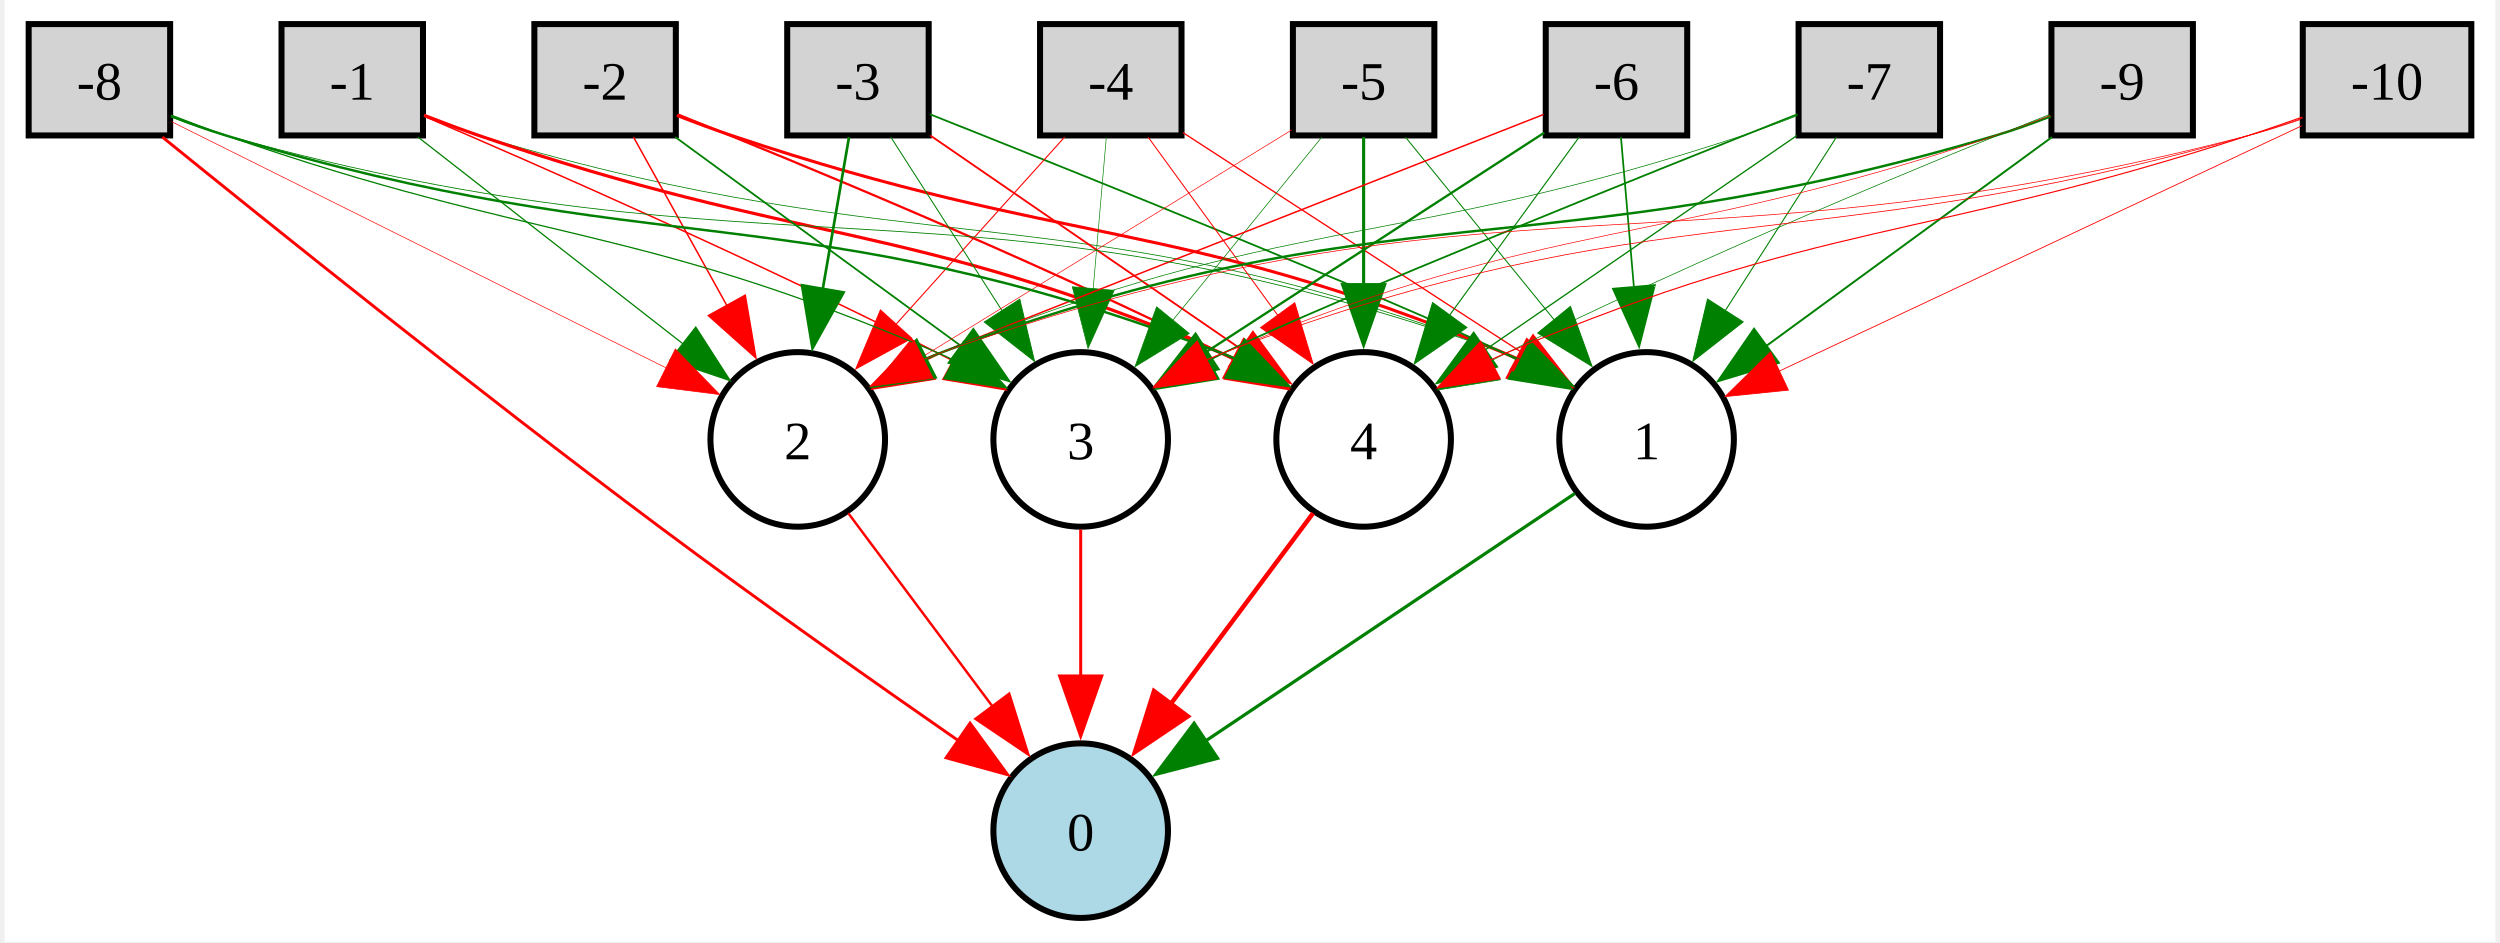
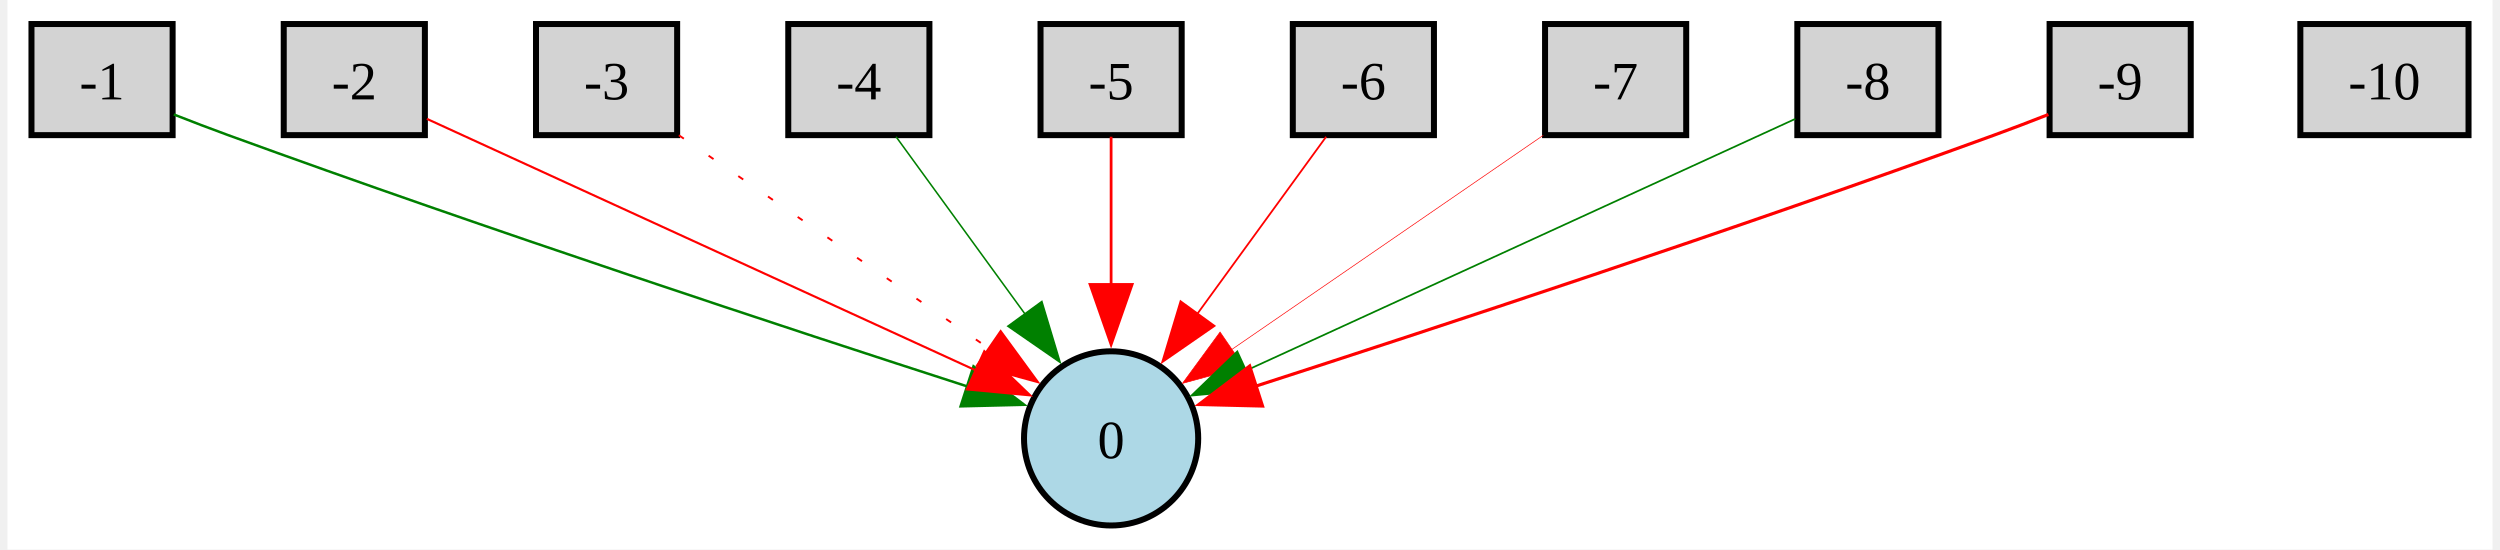
- <svg xmlns="http://www.w3.org/2000/svg" width="414pt" height="156pt" viewBox="0.00 0.00 413.75 156.48">
-   <g id="graph0" class="graph" transform="scale(1 1) rotate(0) translate(4 152.48)">
-     <polygon fill="white" stroke="none" points="-4,4 -4,-152.48 409.75,-152.48 409.75,4 -4,4" />
+ <svg xmlns="http://www.w3.org/2000/svg" width="414pt" height="91pt" viewBox="0.00 0.00 413.75 91.49">
+   <g id="graph0" class="graph" transform="scale(1 1) rotate(0) translate(4 87.49)">
+     <polygon fill="white" stroke="none" points="-4,4 -4,-87.49 409.75,-87.49 409.75,4 -4,4" />
    <g id="node1" class="node">
-       <polygon fill="lightgray" stroke="black" points="65.5,-148.48 42,-148.48 42,-129.98 65.5,-129.98 65.5,-148.48" />
-       <text text-anchor="middle" x="53.75" y="-135.93" font-family="Times New Roman,serif" font-size="9.00">-1</text>
+       <polygon fill="lightgray" stroke="black" points="23.5,-83.49 0,-83.49 0,-64.99 23.5,-64.99 23.5,-83.49" />
+       <text text-anchor="middle" x="11.75" y="-70.94" font-family="Times New Roman,serif" font-size="9.00">-1</text>
    </g>
-     <g id="node12" class="node">
-       <ellipse fill="white" stroke="black" cx="268.75" cy="-79.49" rx="14.5" ry="14.5" />
-       <text text-anchor="middle" x="268.75" y="-76.19" font-family="Times New Roman,serif" font-size="9.00">1</text>
+     <g id="node11" class="node">
+       <ellipse fill="lightblue" stroke="black" cx="179.75" cy="-14.5" rx="14.5" ry="14.5" />
+       <text text-anchor="middle" x="179.75" y="-11.2" font-family="Times New Roman,serif" font-size="9.00">0</text>
    </g>
    <g id="edge1" class="edge">
-       <path fill="none" stroke="green" stroke-width="0.13" d="M65.62,-133.17C68.57,-132.03 71.75,-130.88 74.75,-129.98 148.72,-107.79 172.48,-121.22 244.75,-93.98 245.78,-93.59 246.82,-93.17 247.85,-92.71" />
-       <polygon fill="green" stroke="green" stroke-width="0.13" points="249.4,-95.85 256.72,-88.18 246.22,-89.62 249.4,-95.85" />
+       <path fill="none" stroke="green" stroke-width="0.42" d="M23.7,-68.43C26.65,-67.27 29.81,-66.06 32.75,-64.99 75.82,-49.29 126.62,-32.58 155.82,-23.15" />
+       <polygon fill="green" stroke="green" stroke-width="0.42" points="156.84,-26.5 165.29,-20.1 154.69,-19.84 156.84,-26.5" />
    </g>
-     <g id="node13" class="node">
-       <ellipse fill="white" stroke="black" cx="127.75" cy="-79.49" rx="14.5" ry="14.5" />
-       <text text-anchor="middle" x="127.75" y="-76.19" font-family="Times New Roman,serif" font-size="9.00">2</text>
+     <g id="node2" class="node">
+       <polygon fill="lightgray" stroke="black" points="65.5,-83.49 42,-83.49 42,-64.99 65.5,-64.99 65.5,-83.49" />
+       <text text-anchor="middle" x="53.75" y="-70.94" font-family="Times New Roman,serif" font-size="9.00">-2</text>
    </g>
    <g id="edge2" class="edge">
-       <path fill="none" stroke="green" stroke-width="0.21" d="M64.67,-129.71C76.26,-120.67 94.78,-106.21 108.77,-95.3" />
-       <polygon fill="green" stroke="green" stroke-width="0.21" points="110.81,-98.15 116.54,-89.24 106.5,-92.63 110.81,-98.15" />
+       <path fill="none" stroke="red" stroke-width="0.36" d="M65.83,-67.7C86.91,-58.04 130.72,-37.97 157.44,-25.72" />
+       <polygon fill="red" stroke="red" stroke-width="0.36" points="158.64,-29.02 166.28,-21.67 155.73,-22.66 158.64,-29.02" />
    </g>
-     <g id="node14" class="node">
-       <ellipse fill="white" stroke="black" cx="174.75" cy="-79.49" rx="14.5" ry="14.5" />
-       <text text-anchor="middle" x="174.75" y="-76.19" font-family="Times New Roman,serif" font-size="9.00">3</text>
+     <g id="node3" class="node">
+       <polygon fill="lightgray" stroke="black" points="107.5,-83.49 84,-83.49 84,-64.99 107.5,-64.99 107.5,-83.49" />
+       <text text-anchor="middle" x="95.75" y="-70.94" font-family="Times New Roman,serif" font-size="9.00">-3</text>
    </g>
    <g id="edge3" class="edge">
-       <path fill="none" stroke="red" stroke-width="0.25" d="M65.85,-133.1C84.36,-125.17 120.72,-109.24 150.75,-93.98 151.73,-93.48 152.73,-92.97 153.73,-92.44" />
-       <polygon fill="red" stroke="red" stroke-width="0.25" points="155.23,-95.61 162.32,-87.73 151.87,-89.47 155.23,-95.61" />
+       <path fill="none" stroke="red" stroke-width="0.32" stroke-dasharray="1,5" d="M107.79,-64.97C121.34,-55.65 143.57,-40.37 159.74,-29.25" />
+       <polygon fill="red" stroke="red" stroke-width="0.32" points="161.36,-32.39 167.61,-23.84 157.39,-26.62 161.36,-32.39" />
    </g>
-     <g id="node15" class="node">
-       <ellipse fill="white" stroke="black" cx="221.75" cy="-79.49" rx="14.5" ry="14.5" />
-       <text text-anchor="middle" x="221.75" y="-76.19" font-family="Times New Roman,serif" font-size="9.00">4</text>
+     <g id="node4" class="node">
+       <polygon fill="lightgray" stroke="black" points="149.5,-83.49 126,-83.49 126,-64.99 149.5,-64.99 149.5,-83.49" />
+       <text text-anchor="middle" x="137.75" y="-70.94" font-family="Times New Roman,serif" font-size="9.00">-4</text>
    </g>
    <g id="edge4" class="edge">
-       <path fill="none" stroke="red" stroke-width="0.53" d="M65.68,-133.33C68.62,-132.18 71.78,-131 74.75,-129.98 128.65,-111.55 145.25,-116.08 197.75,-93.98 198.64,-93.61 199.53,-93.21 200.43,-92.79" />
-       <polygon fill="red" stroke="red" stroke-width="0.53" points="201.84,-96 209.09,-88.28 198.61,-89.8 201.84,-96" />
+       <path fill="none" stroke="green" stroke-width="0.26" d="M143.95,-64.72C149.59,-56.96 158.15,-45.2 165.48,-35.12" />
+       <polygon fill="green" stroke="green" stroke-width="0.26" points="168.22,-37.3 171.27,-27.15 162.56,-33.18 168.22,-37.3" />
    </g>
-     <g id="node2" class="node">
-       <polygon fill="lightgray" stroke="black" points="107.5,-148.48 84,-148.48 84,-129.98 107.5,-129.98 107.5,-148.48" />
-       <text text-anchor="middle" x="95.75" y="-135.93" font-family="Times New Roman,serif" font-size="9.00">-2</text>
+     <g id="node5" class="node">
+       <polygon fill="lightgray" stroke="black" points="191.5,-83.49 168,-83.49 168,-64.99 191.5,-64.99 191.5,-83.49" />
+       <text text-anchor="middle" x="179.75" y="-70.94" font-family="Times New Roman,serif" font-size="9.00">-5</text>
    </g>
    <g id="edge5" class="edge">
-       <path fill="none" stroke="red" stroke-width="0.51" d="M107.67,-133.31C110.61,-132.16 113.78,-130.98 116.75,-129.98 172.77,-111.15 190.16,-116.63 244.75,-93.98 245.64,-93.61 246.54,-93.22 247.43,-92.81" />
-       <polygon fill="red" stroke="red" stroke-width="0.51" points="248.88,-96 256.14,-88.28 245.65,-89.79 248.88,-96" />
+       <path fill="none" stroke="red" stroke-width="0.46" d="M179.75,-64.72C179.75,-58.19 179.75,-48.84 179.75,-40.03" />
+       <polygon fill="red" stroke="red" stroke-width="0.46" points="183.25,-40.13 179.75,-30.13 176.25,-40.13 183.25,-40.13" />
+     </g>
+     <g id="node6" class="node">
+       <polygon fill="lightgray" stroke="black" points="233.5,-83.49 210,-83.49 210,-64.99 233.5,-64.99 233.5,-83.49" />
+       <text text-anchor="middle" x="221.75" y="-70.94" font-family="Times New Roman,serif" font-size="9.00">-6</text>
    </g>
    <g id="edge6" class="edge">
-       <path fill="none" stroke="red" stroke-width="0.25" d="M100.47,-129.71C104.58,-122.29 110.71,-111.23 116.12,-101.47" />
-       <polygon fill="red" stroke="red" stroke-width="0.25" points="119.03,-103.45 120.81,-93.01 112.9,-100.06 119.03,-103.45" />
+       <path fill="none" stroke="red" stroke-width="0.3" d="M215.55,-64.72C209.91,-56.96 201.35,-45.2 194.02,-35.12" />
+       <polygon fill="red" stroke="red" stroke-width="0.3" points="196.97,-33.23 188.26,-27.2 191.31,-37.34 196.97,-33.23" />
+     </g>
+     <g id="node7" class="node">
+       <polygon fill="lightgray" stroke="black" points="275.5,-83.49 252,-83.49 252,-64.99 275.5,-64.99 275.5,-83.49" />
+       <text text-anchor="middle" x="263.75" y="-70.94" font-family="Times New Roman,serif" font-size="9.00">-7</text>
    </g>
    <g id="edge7" class="edge">
-       <path fill="none" stroke="green" stroke-width="0.3" d="M107.41,-129.71C119.96,-120.53 140.16,-105.77 155.16,-94.8" />
-       <polygon fill="green" stroke="green" stroke-width="0.3" points="156.92,-97.85 162.93,-89.13 152.79,-92.2 156.92,-97.85" />
+       <path fill="none" stroke="red" stroke-width="0.11" d="M251.71,-64.97C238.16,-55.65 215.93,-40.37 199.76,-29.25" />
+       <polygon fill="red" stroke="red" stroke-width="0.11" points="201.85,-26.44 191.63,-23.66 197.89,-32.21 201.85,-26.44" />
+     </g>
+     <g id="node8" class="node">
+       <polygon fill="lightgray" stroke="black" points="317.5,-83.49 294,-83.49 294,-64.99 317.5,-64.99 317.5,-83.49" />
+       <text text-anchor="middle" x="305.75" y="-70.94" font-family="Times New Roman,serif" font-size="9.00">-8</text>
    </g>
    <g id="edge8" class="edge">
-       <path fill="none" stroke="red" stroke-width="0.38" d="M107.87,-133.45C127.16,-125.73 165.94,-109.78 197.75,-93.98 198.73,-93.49 199.74,-92.98 200.74,-92.46" />
-       <polygon fill="red" stroke="red" stroke-width="0.38" points="202.06,-95.73 209.17,-87.87 198.71,-89.58 202.06,-95.73" />
+       <path fill="none" stroke="green" stroke-width="0.29" d="M293.67,-67.7C272.59,-58.04 228.78,-37.97 202.06,-25.72" />
+       <polygon fill="green" stroke="green" stroke-width="0.29" points="203.68,-22.61 193.13,-21.63 200.76,-28.98 203.68,-22.61" />
    </g>
-     <g id="node3" class="node">
-       <polygon fill="lightgray" stroke="black" points="149.5,-148.48 126,-148.48 126,-129.98 149.5,-129.98 149.5,-148.48" />
-       <text text-anchor="middle" x="137.75" y="-135.93" font-family="Times New Roman,serif" font-size="9.00">-3</text>
+     <g id="node9" class="node">
+       <polygon fill="lightgray" stroke="black" points="359.5,-83.49 336,-83.49 336,-64.99 359.5,-64.99 359.5,-83.49" />
+       <text text-anchor="middle" x="347.75" y="-70.94" font-family="Times New Roman,serif" font-size="9.00">-9</text>
    </g>
    <g id="edge9" class="edge">
-       <path fill="none" stroke="green" stroke-width="0.3" d="M149.71,-133.5C173.72,-123.96 227.03,-102.59 244.75,-93.98 245.74,-93.5 246.74,-93 247.75,-92.48" />
-       <polygon fill="green" stroke="green" stroke-width="0.3" points="249.16,-95.7 256.29,-87.86 245.83,-89.55 249.16,-95.7" />
-     </g>
-     <g id="edge10" class="edge">
-       <path fill="none" stroke="green" stroke-width="0.45" d="M136.27,-129.71C135.12,-123.02 133.44,-113.36 131.89,-104.37" />
-       <polygon fill="green" stroke="green" stroke-width="0.45" points="135.36,-103.9 130.2,-94.64 128.46,-105.09 135.36,-103.9" />
-     </g>
-     <g id="edge11" class="edge">
-       <path fill="none" stroke="green" stroke-width="0.17" d="M143.21,-129.71C148.07,-122.12 155.38,-110.71 161.74,-100.79" />
-       <polygon fill="green" stroke="green" stroke-width="0.17" points="164.63,-102.77 167.08,-92.46 158.74,-98.99 164.63,-102.77" />
-     </g>
-     <g id="edge12" class="edge">
-       <path fill="none" stroke="red" stroke-width="0.31" d="M149.79,-129.96C163.34,-120.64 185.57,-105.36 201.74,-94.24" />
-       <polygon fill="red" stroke="red" stroke-width="0.31" points="203.36,-97.37 209.62,-88.82 199.4,-91.61 203.36,-97.37" />
-     </g>
-     <g id="node4" class="node">
-       <polygon fill="lightgray" stroke="black" points="191.5,-148.48 168,-148.48 168,-129.98 191.5,-129.98 191.5,-148.48" />
-       <text text-anchor="middle" x="179.75" y="-135.93" font-family="Times New Roman,serif" font-size="9.00">-4</text>
-     </g>
-     <g id="edge13" class="edge">
-       <path fill="none" stroke="red" stroke-width="0.22" d="M191.75,-130.44C206.22,-121.06 230.76,-105.14 248.24,-93.79" />
-       <polygon fill="red" stroke="red" stroke-width="0.22" points="249.89,-96.89 256.38,-88.51 246.08,-91.02 249.89,-96.89" />
-     </g>
-     <g id="edge14" class="edge">
-       <path fill="none" stroke="red" stroke-width="0.18" d="M172.08,-129.71C164.69,-121.51 153.3,-108.86 143.91,-98.43" />
-       <polygon fill="red" stroke="red" stroke-width="0.18" points="146.69,-96.29 137.4,-91.2 141.49,-100.98 146.69,-96.29" />
-     </g>
-     <g id="edge15" class="edge">
-       <path fill="none" stroke="green" stroke-width="0.11" d="M179.01,-129.71C178.43,-123.04 177.6,-113.41 176.82,-104.44" />
-       <polygon fill="green" stroke="green" stroke-width="0.11" points="180.32,-104.25 175.97,-94.59 173.35,-104.85 180.32,-104.25" />
-     </g>
-     <g id="edge16" class="edge">
-       <path fill="none" stroke="red" stroke-width="0.17" d="M185.95,-129.71C191.59,-121.95 200.15,-110.19 207.48,-100.11" />
-       <polygon fill="red" stroke="red" stroke-width="0.17" points="210.3,-102.18 213.35,-92.03 204.64,-98.06 210.3,-102.18" />
-     </g>
-     <g id="node5" class="node">
-       <polygon fill="lightgray" stroke="black" points="233.5,-148.48 210,-148.48 210,-129.98 233.5,-129.98 233.5,-148.48" />
-       <text text-anchor="middle" x="221.75" y="-135.93" font-family="Times New Roman,serif" font-size="9.00">-5</text>
-     </g>
-     <g id="edge17" class="edge">
-       <path fill="none" stroke="green" stroke-width="0.17" d="M228.69,-129.71C235.21,-121.69 245.21,-109.41 253.59,-99.12" />
-       <polygon fill="green" stroke="green" stroke-width="0.17" points="256.1,-101.58 259.7,-91.61 250.67,-97.16 256.1,-101.58" />
-     </g>
-     <g id="edge18" class="edge">
-       <path fill="none" stroke="red" stroke-width="0.11" d="M209.84,-130.92C194.39,-121.43 167.18,-104.71 148.34,-93.14" />
-       <polygon fill="red" stroke="red" stroke-width="0.11" points="150.34,-90.26 139.99,-88.01 146.68,-96.22 150.34,-90.26" />
-     </g>
-     <g id="edge19" class="edge">
-       <path fill="none" stroke="green" stroke-width="0.12" d="M214.81,-129.71C208.29,-121.69 198.29,-109.41 189.91,-99.12" />
-       <polygon fill="green" stroke="green" stroke-width="0.12" points="192.79,-97.1 183.76,-91.55 187.36,-101.52 192.79,-97.1" />
-     </g>
-     <g id="edge20" class="edge">
-       <path fill="none" stroke="green" stroke-width="0.52" d="M221.75,-129.71C221.75,-123.18 221.75,-113.83 221.75,-105.02" />
-       <polygon fill="green" stroke="green" stroke-width="0.52" points="225.25,-105.2 221.75,-95.2 218.25,-105.2 225.25,-105.2" />
-     </g>
-     <g id="node6" class="node">
-       <polygon fill="lightgray" stroke="black" points="275.5,-148.48 252,-148.48 252,-129.98 275.5,-129.98 275.5,-148.48" />
-       <text text-anchor="middle" x="263.75" y="-135.93" font-family="Times New Roman,serif" font-size="9.00">-6</text>
-     </g>
-     <g id="edge21" class="edge">
-       <path fill="none" stroke="green" stroke-width="0.29" d="M264.49,-129.71C265.06,-123.11 265.88,-113.62 266.65,-104.73" />
-       <polygon fill="green" stroke="green" stroke-width="0.29" points="270.13,-105.13 267.51,-94.86 263.16,-104.52 270.13,-105.13" />
-     </g>
-     <g id="edge22" class="edge">
-       <path fill="none" stroke="red" stroke-width="0.25" d="M251.64,-133.47C223.17,-122.28 154.15,-95.12 151.75,-93.98 150.76,-93.51 149.75,-93.01 148.74,-92.5" />
-       <polygon fill="red" stroke="red" stroke-width="0.25" points="150.59,-89.52 140.12,-87.86 147.27,-95.68 150.59,-89.52" />
-     </g>
-     <g id="edge23" class="edge">
-       <path fill="none" stroke="green" stroke-width="0.39" d="M251.75,-130.44C237.28,-121.06 212.74,-105.14 195.26,-93.79" />
-       <polygon fill="green" stroke="green" stroke-width="0.39" points="197.64,-91.16 187.34,-88.66 193.83,-97.04 197.64,-91.16" />
-     </g>
-     <g id="edge24" class="edge">
-       <path fill="none" stroke="green" stroke-width="0.19" d="M257.55,-129.71C251.91,-121.95 243.35,-110.19 236.02,-100.11" />
-       <polygon fill="green" stroke="green" stroke-width="0.19" points="238.88,-98.08 230.16,-92.05 233.21,-102.2 238.88,-98.08" />
-     </g>
-     <g id="node7" class="node">
-       <polygon fill="lightgray" stroke="black" points="317.5,-148.48 294,-148.48 294,-129.98 317.5,-129.98 317.5,-148.48" />
-       <text text-anchor="middle" x="305.75" y="-135.93" font-family="Times New Roman,serif" font-size="9.00">-7</text>
-     </g>
-     <g id="edge25" class="edge">
-       <path fill="none" stroke="green" stroke-width="0.18" d="M300.29,-129.71C295.43,-122.12 288.12,-110.71 281.76,-100.79" />
-       <polygon fill="green" stroke="green" stroke-width="0.18" points="284.78,-99.01 276.43,-92.48 278.88,-102.79 284.78,-99.01" />
-     </g>
-     <g id="edge26" class="edge">
-       <path fill="none" stroke="green" stroke-width="0.12" d="M293.84,-133.29C290.89,-132.14 287.73,-130.97 284.75,-129.98 226.61,-110.76 208.43,-117.17 151.75,-93.98 150.73,-93.57 149.7,-93.12 148.67,-92.64" />
-       <polygon fill="green" stroke="green" stroke-width="0.12" points="150.31,-89.55 139.83,-88.04 147.08,-95.76 150.31,-89.55" />
-     </g>
-     <g id="edge27" class="edge">
-       <path fill="none" stroke="green" stroke-width="0.3" d="M293.79,-133.5C269.78,-123.96 216.47,-102.59 198.75,-93.98 197.76,-93.5 196.76,-93 195.75,-92.48" />
-       <polygon fill="green" stroke="green" stroke-width="0.3" points="197.67,-89.54 187.21,-87.86 194.33,-95.7 197.67,-89.54" />
-     </g>
-     <g id="edge28" class="edge">
-       <path fill="none" stroke="green" stroke-width="0.22" d="M293.71,-129.96C280.16,-120.64 257.93,-105.36 241.76,-94.24" />
-       <polygon fill="green" stroke="green" stroke-width="0.22" points="243.99,-91.53 233.77,-88.75 240.03,-97.3 243.99,-91.53" />
-     </g>
-     <g id="node8" class="node">
-       <polygon fill="lightgray" stroke="black" points="23.5,-148.48 0,-148.48 0,-129.98 23.5,-129.98 23.5,-148.48" />
-       <text text-anchor="middle" x="11.75" y="-135.93" font-family="Times New Roman,serif" font-size="9.00">-8</text>
-     </g>
-     <g id="node11" class="node">
-       <ellipse fill="lightblue" stroke="black" cx="174.75" cy="-14.5" rx="14.5" ry="14.5" />
-       <text text-anchor="middle" x="174.75" y="-11.2" font-family="Times New Roman,serif" font-size="9.00">0</text>
-     </g>
-     <g id="edge45" class="edge">
-       <path fill="none" stroke="red" stroke-width="0.49" d="M22.21,-129.71C39.28,-115.86 74.28,-87.74 104.75,-64.99 121.38,-52.57 140.67,-39 154.78,-29.21" />
-       <polygon fill="red" stroke="red" stroke-width="0.49" points="156.37,-32.36 162.61,-23.8 152.39,-26.6 156.37,-32.36" />
-     </g>
-     <g id="edge29" class="edge">
-       <path fill="none" stroke="green" stroke-width="0.14" d="M23.6,-133.09C26.55,-131.94 29.73,-130.82 32.75,-129.98 124.83,-104.37 154.66,-125.88 244.75,-93.98 245.79,-93.62 246.83,-93.21 247.87,-92.76" />
-       <polygon fill="green" stroke="green" stroke-width="0.14" points="249.38,-95.92 256.73,-88.3 246.23,-89.67 249.38,-95.92" />
-     </g>
-     <g id="edge30" class="edge">
-       <path fill="none" stroke="red" stroke-width="0.11" d="M23.73,-132.27C43.15,-122.6 81.78,-103.37 106.1,-91.26" />
-       <polygon fill="red" stroke="red" stroke-width="0.11" points="107.42,-94.52 114.82,-86.93 104.3,-88.25 107.42,-94.52" />
-     </g>
-     <g id="edge31" class="edge">
-       <path fill="none" stroke="green" stroke-width="0.21" d="M23.68,-133.36C26.63,-132.21 29.79,-131.01 32.75,-129.98 84.53,-111.94 100.34,-115.55 150.75,-93.98 151.76,-93.55 152.78,-93.09 153.81,-92.6" />
-       <polygon fill="green" stroke="green" stroke-width="0.21" points="155.29,-95.78 162.51,-88.03 152.03,-89.58 155.29,-95.78" />
-     </g>
-     <g id="edge32" class="edge">
-       <path fill="none" stroke="green" stroke-width="0.41" d="M23.63,-133.19C26.58,-132.04 29.75,-130.89 32.75,-129.98 104.58,-108.19 127.6,-120.67 197.75,-93.98 198.65,-93.64 199.56,-93.27 200.46,-92.87" />
-       <polygon fill="green" stroke="green" stroke-width="0.41" points="202,-96.02 209.33,-88.36 198.83,-89.78 202,-96.02" />
-     </g>
-     <g id="node9" class="node">
-       <polygon fill="lightgray" stroke="black" points="359.5,-148.48 336,-148.48 336,-129.98 359.5,-129.98 359.5,-148.48" />
-       <text text-anchor="middle" x="347.75" y="-135.93" font-family="Times New Roman,serif" font-size="9.00">-9</text>
-     </g>
-     <g id="edge33" class="edge">
-       <path fill="none" stroke="green" stroke-width="0.33" d="M336.09,-129.71C323.54,-120.53 303.34,-105.77 288.34,-94.8" />
-       <polygon fill="green" stroke="green" stroke-width="0.33" points="290.73,-92.22 280.6,-89.15 286.6,-97.87 290.73,-92.22" />
-     </g>
-     <g id="edge34" class="edge">
-       <path fill="none" stroke="green" stroke-width="0.41" d="M335.88,-133.16C332.93,-132.01 329.75,-130.87 326.75,-129.98 250.63,-107.38 226.13,-121.77 151.75,-93.98 150.85,-93.65 149.94,-93.28 149.03,-92.89" />
-       <polygon fill="green" stroke="green" stroke-width="0.41" points="150.66,-89.79 140.16,-88.39 147.5,-96.03 150.66,-89.79" />
-     </g>
-     <g id="edge35" class="edge">
-       <path fill="none" stroke="red" stroke-width="0.11" d="M335.83,-133.31C332.89,-132.16 329.72,-130.98 326.75,-129.98 270.73,-111.15 253.34,-116.63 198.75,-93.98 197.73,-93.56 196.71,-93.11 195.68,-92.63" />
-       <polygon fill="red" stroke="red" stroke-width="0.11" points="197.31,-89.53 186.83,-88.01 194.07,-95.74 197.31,-89.53" />
-     </g>
-     <g id="edge36" class="edge">
-       <path fill="none" stroke="green" stroke-width="0.12" d="M335.63,-133.45C316.34,-125.73 277.56,-109.78 245.75,-93.98 244.77,-93.49 243.76,-92.98 242.76,-92.46" />
-       <polygon fill="green" stroke="green" stroke-width="0.12" points="244.44,-89.39 233.99,-87.69 241.1,-95.54 244.44,-89.39" />
+       <path fill="none" stroke="red" stroke-width="0.53" d="M335.8,-68.43C332.85,-67.27 329.69,-66.06 326.75,-64.99 283.68,-49.29 232.88,-32.58 203.68,-23.15" />
+       <polygon fill="red" stroke="red" stroke-width="0.53" points="204.96,-19.89 194.37,-20.15 202.82,-26.55 204.96,-19.89" />
    </g>
    <g id="node10" class="node">
-       <polygon fill="lightgray" stroke="black" points="405.75,-148.48 377.75,-148.48 377.75,-129.98 405.75,-129.98 405.75,-148.48" />
-       <text text-anchor="middle" x="391.75" y="-135.93" font-family="Times New Roman,serif" font-size="9.00">-10</text>
-     </g>
-     <g id="edge37" class="edge">
-       <path fill="none" stroke="red" stroke-width="0.14" d="M377.64,-131.61C356.36,-121.62 315.87,-102.61 290.71,-90.8" />
-       <polygon fill="red" stroke="red" stroke-width="0.14" points="292.31,-87.68 281.77,-86.6 289.34,-94.02 292.31,-87.68" />
-     </g>
-     <g id="edge38" class="edge">
-       <path fill="none" stroke="red" stroke-width="0.12" d="M377.27,-132.59C374.47,-131.63 371.54,-130.71 368.75,-129.98 274.13,-105.38 243.97,-126.43 151.75,-93.98 150.71,-93.62 149.67,-93.21 148.63,-92.77" />
-       <polygon fill="red" stroke="red" stroke-width="0.12" points="150.24,-89.66 139.74,-88.29 147.09,-95.92 150.24,-89.66" />
-     </g>
-     <g id="edge39" class="edge">
-       <path fill="none" stroke="red" stroke-width="0.13" d="M377.74,-132.87C374.79,-131.83 371.69,-130.82 368.75,-129.98 294.45,-108.9 271.02,-121.22 198.75,-93.98 197.72,-93.59 196.68,-93.17 195.65,-92.71" />
-       <polygon fill="red" stroke="red" stroke-width="0.13" points="197.29,-89.62 186.79,-88.19 194.11,-95.85 197.29,-89.62" />
-     </g>
-     <g id="edge40" class="edge">
-       <path fill="none" stroke="red" stroke-width="0.19" d="M377.69,-133.04C374.74,-131.99 371.65,-130.93 368.75,-129.98 314.58,-112.36 298.25,-116.08 245.75,-93.98 244.74,-93.56 243.71,-93.1 242.69,-92.62" />
-       <polygon fill="red" stroke="red" stroke-width="0.19" points="244.43,-89.58 233.95,-88.04 241.19,-95.78 244.43,-89.58" />
-     </g>
-     <g id="edge41" class="edge">
-       <path fill="none" stroke="green" stroke-width="0.54" d="M256.84,-70.51C241.38,-60.14 214.13,-41.88 195.29,-29.26" />
-       <polygon fill="green" stroke="green" stroke-width="0.54" points="197.49,-26.52 187.23,-23.86 193.59,-32.34 197.49,-26.52" />
-     </g>
-     <g id="edge42" class="edge">
-       <path fill="none" stroke="red" stroke-width="0.41" d="M136.15,-67.23C142.84,-58.27 152.35,-45.52 160.25,-34.93" />
-       <polygon fill="red" stroke="red" stroke-width="0.41" points="162.88,-37.26 166.05,-27.15 157.27,-33.07 162.88,-37.26" />
-     </g>
-     <g id="edge43" class="edge">
-       <path fill="none" stroke="red" stroke-width="0.5" d="M174.75,-64.51C174.75,-57.33 174.75,-48.37 174.75,-40.09" />
-       <polygon fill="red" stroke="red" stroke-width="0.5" points="178.25,-40.19 174.75,-30.19 171.25,-40.19 178.25,-40.19" />
-     </g>
-     <g id="edge44" class="edge">
-       <path fill="none" stroke="red" stroke-width="0.75" d="M213.35,-67.23C206.8,-58.45 197.53,-46.03 189.72,-35.56" />
-       <polygon fill="red" stroke="red" stroke-width="0.75" points="192.54,-33.49 183.76,-27.57 186.93,-37.68 192.54,-33.49" />
+       <polygon fill="lightgray" stroke="black" points="405.75,-83.49 377.75,-83.49 377.75,-64.99 405.75,-64.99 405.75,-83.49" />
+       <text text-anchor="middle" x="391.75" y="-70.94" font-family="Times New Roman,serif" font-size="9.00">-10</text>
    </g>
  </g>
</svg>
